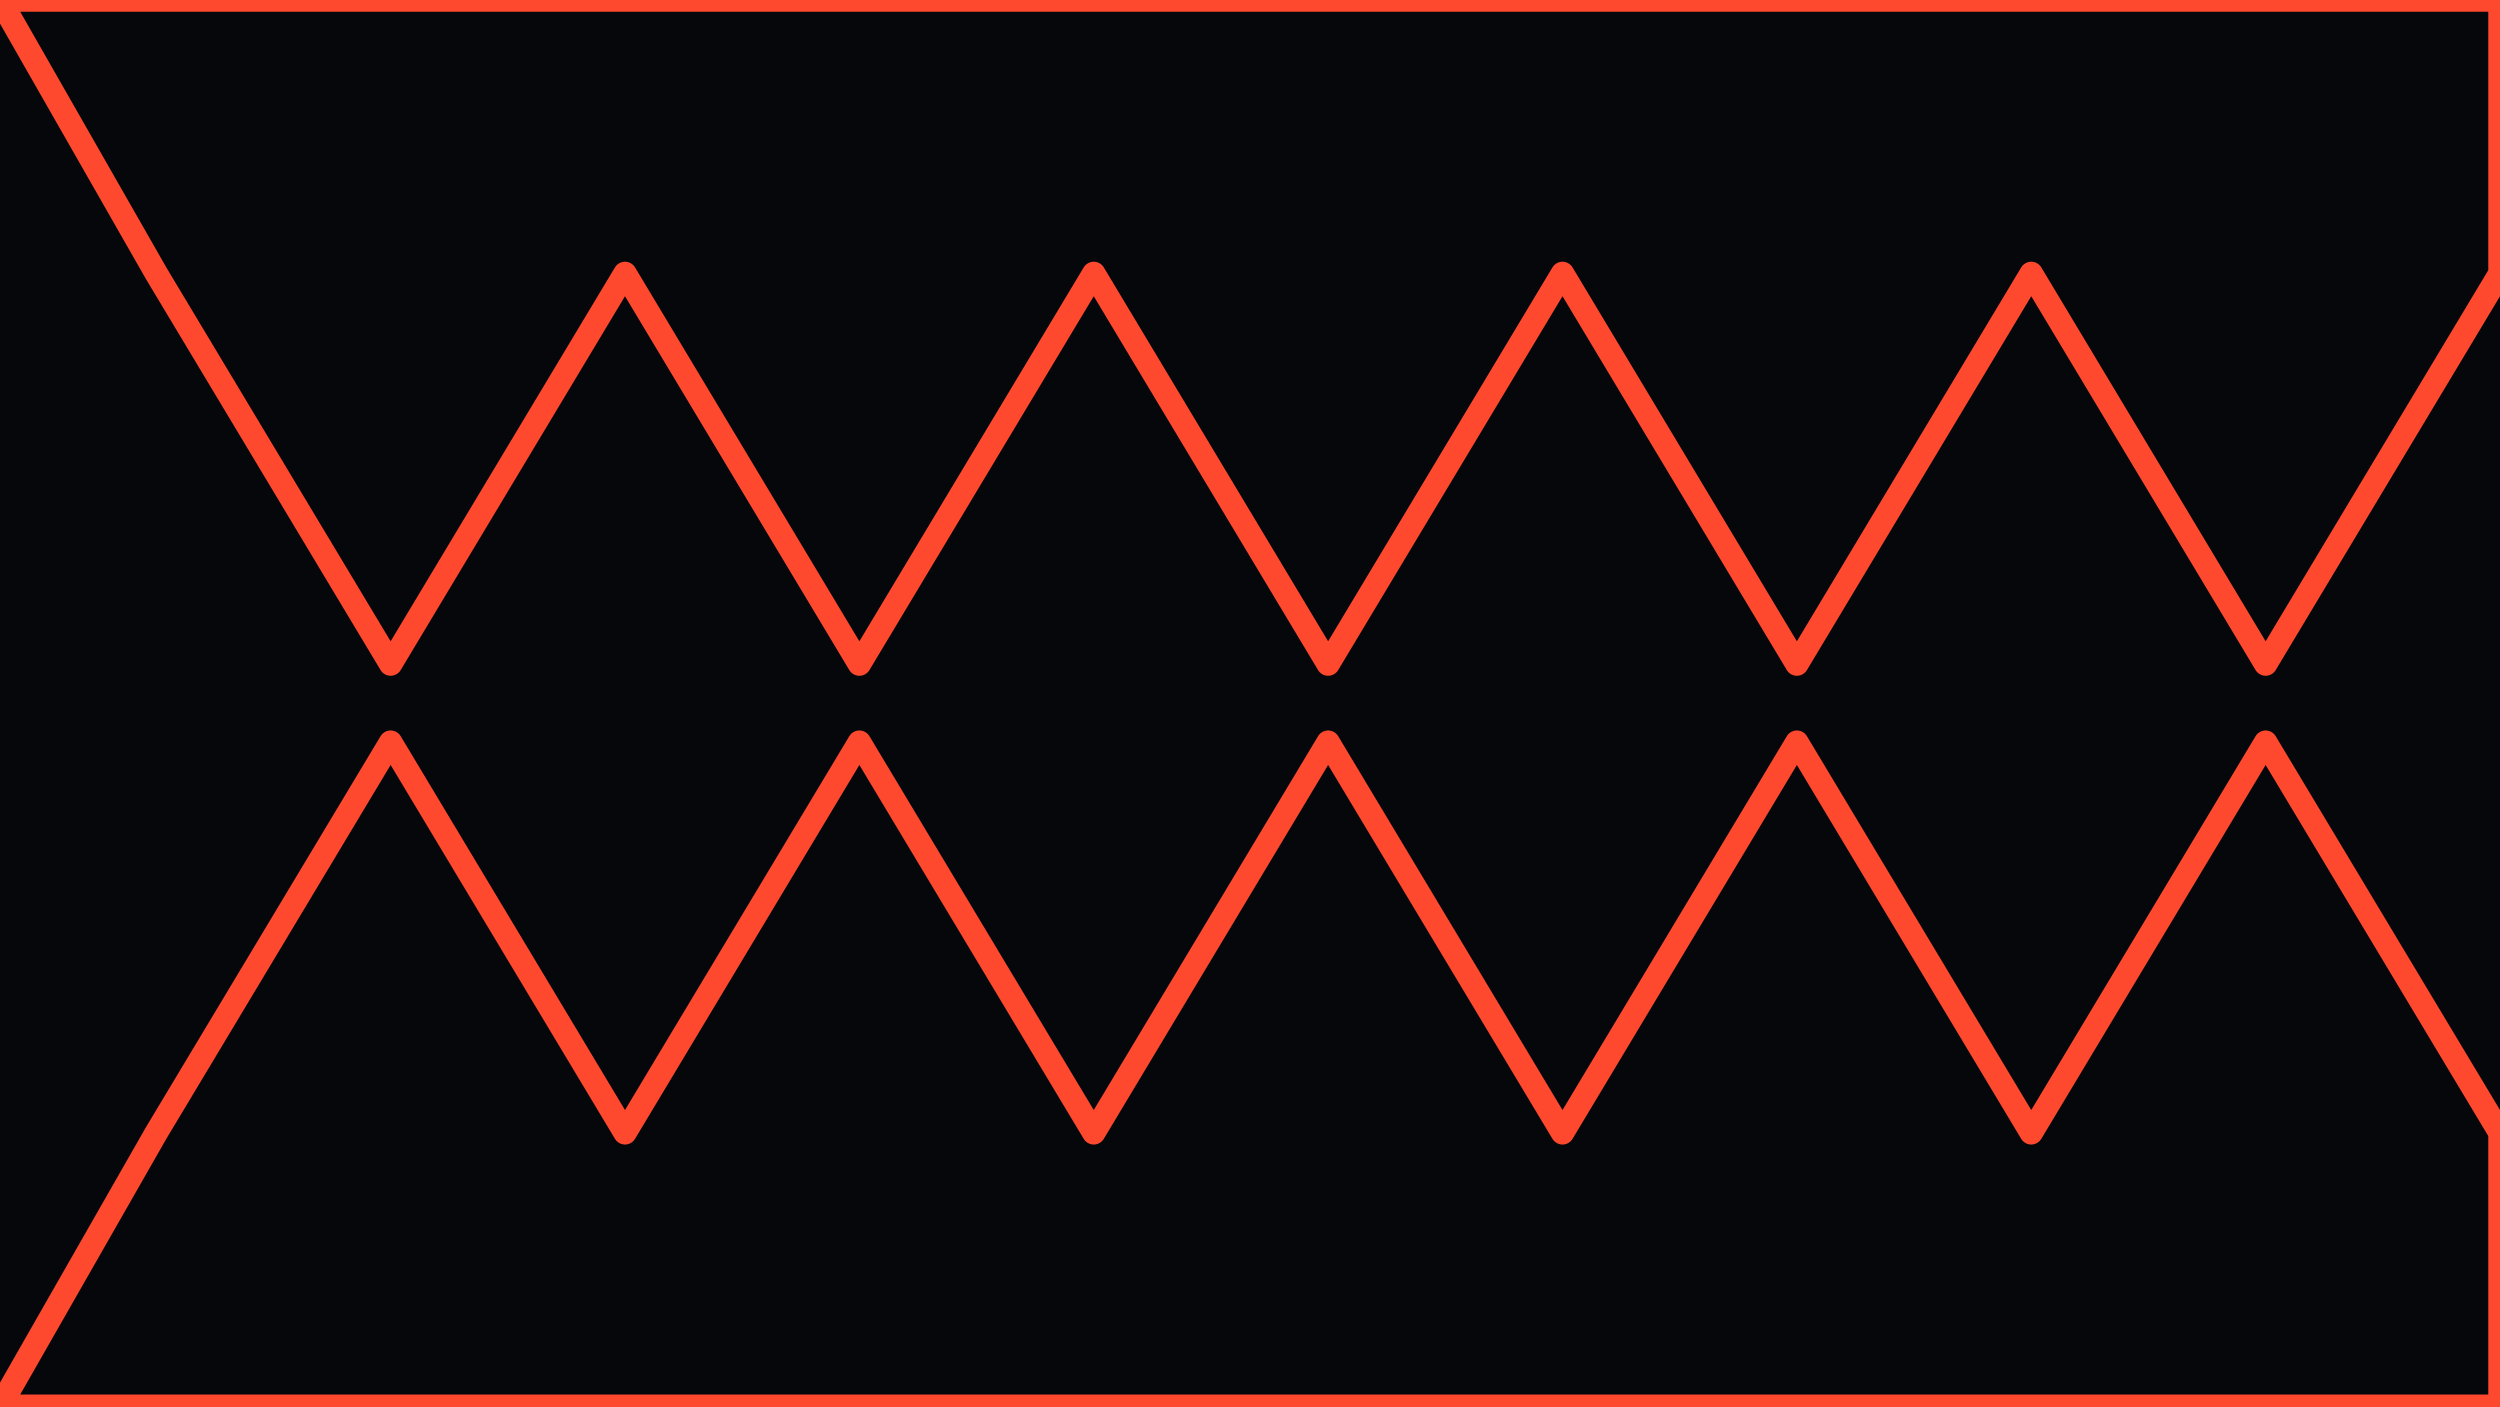
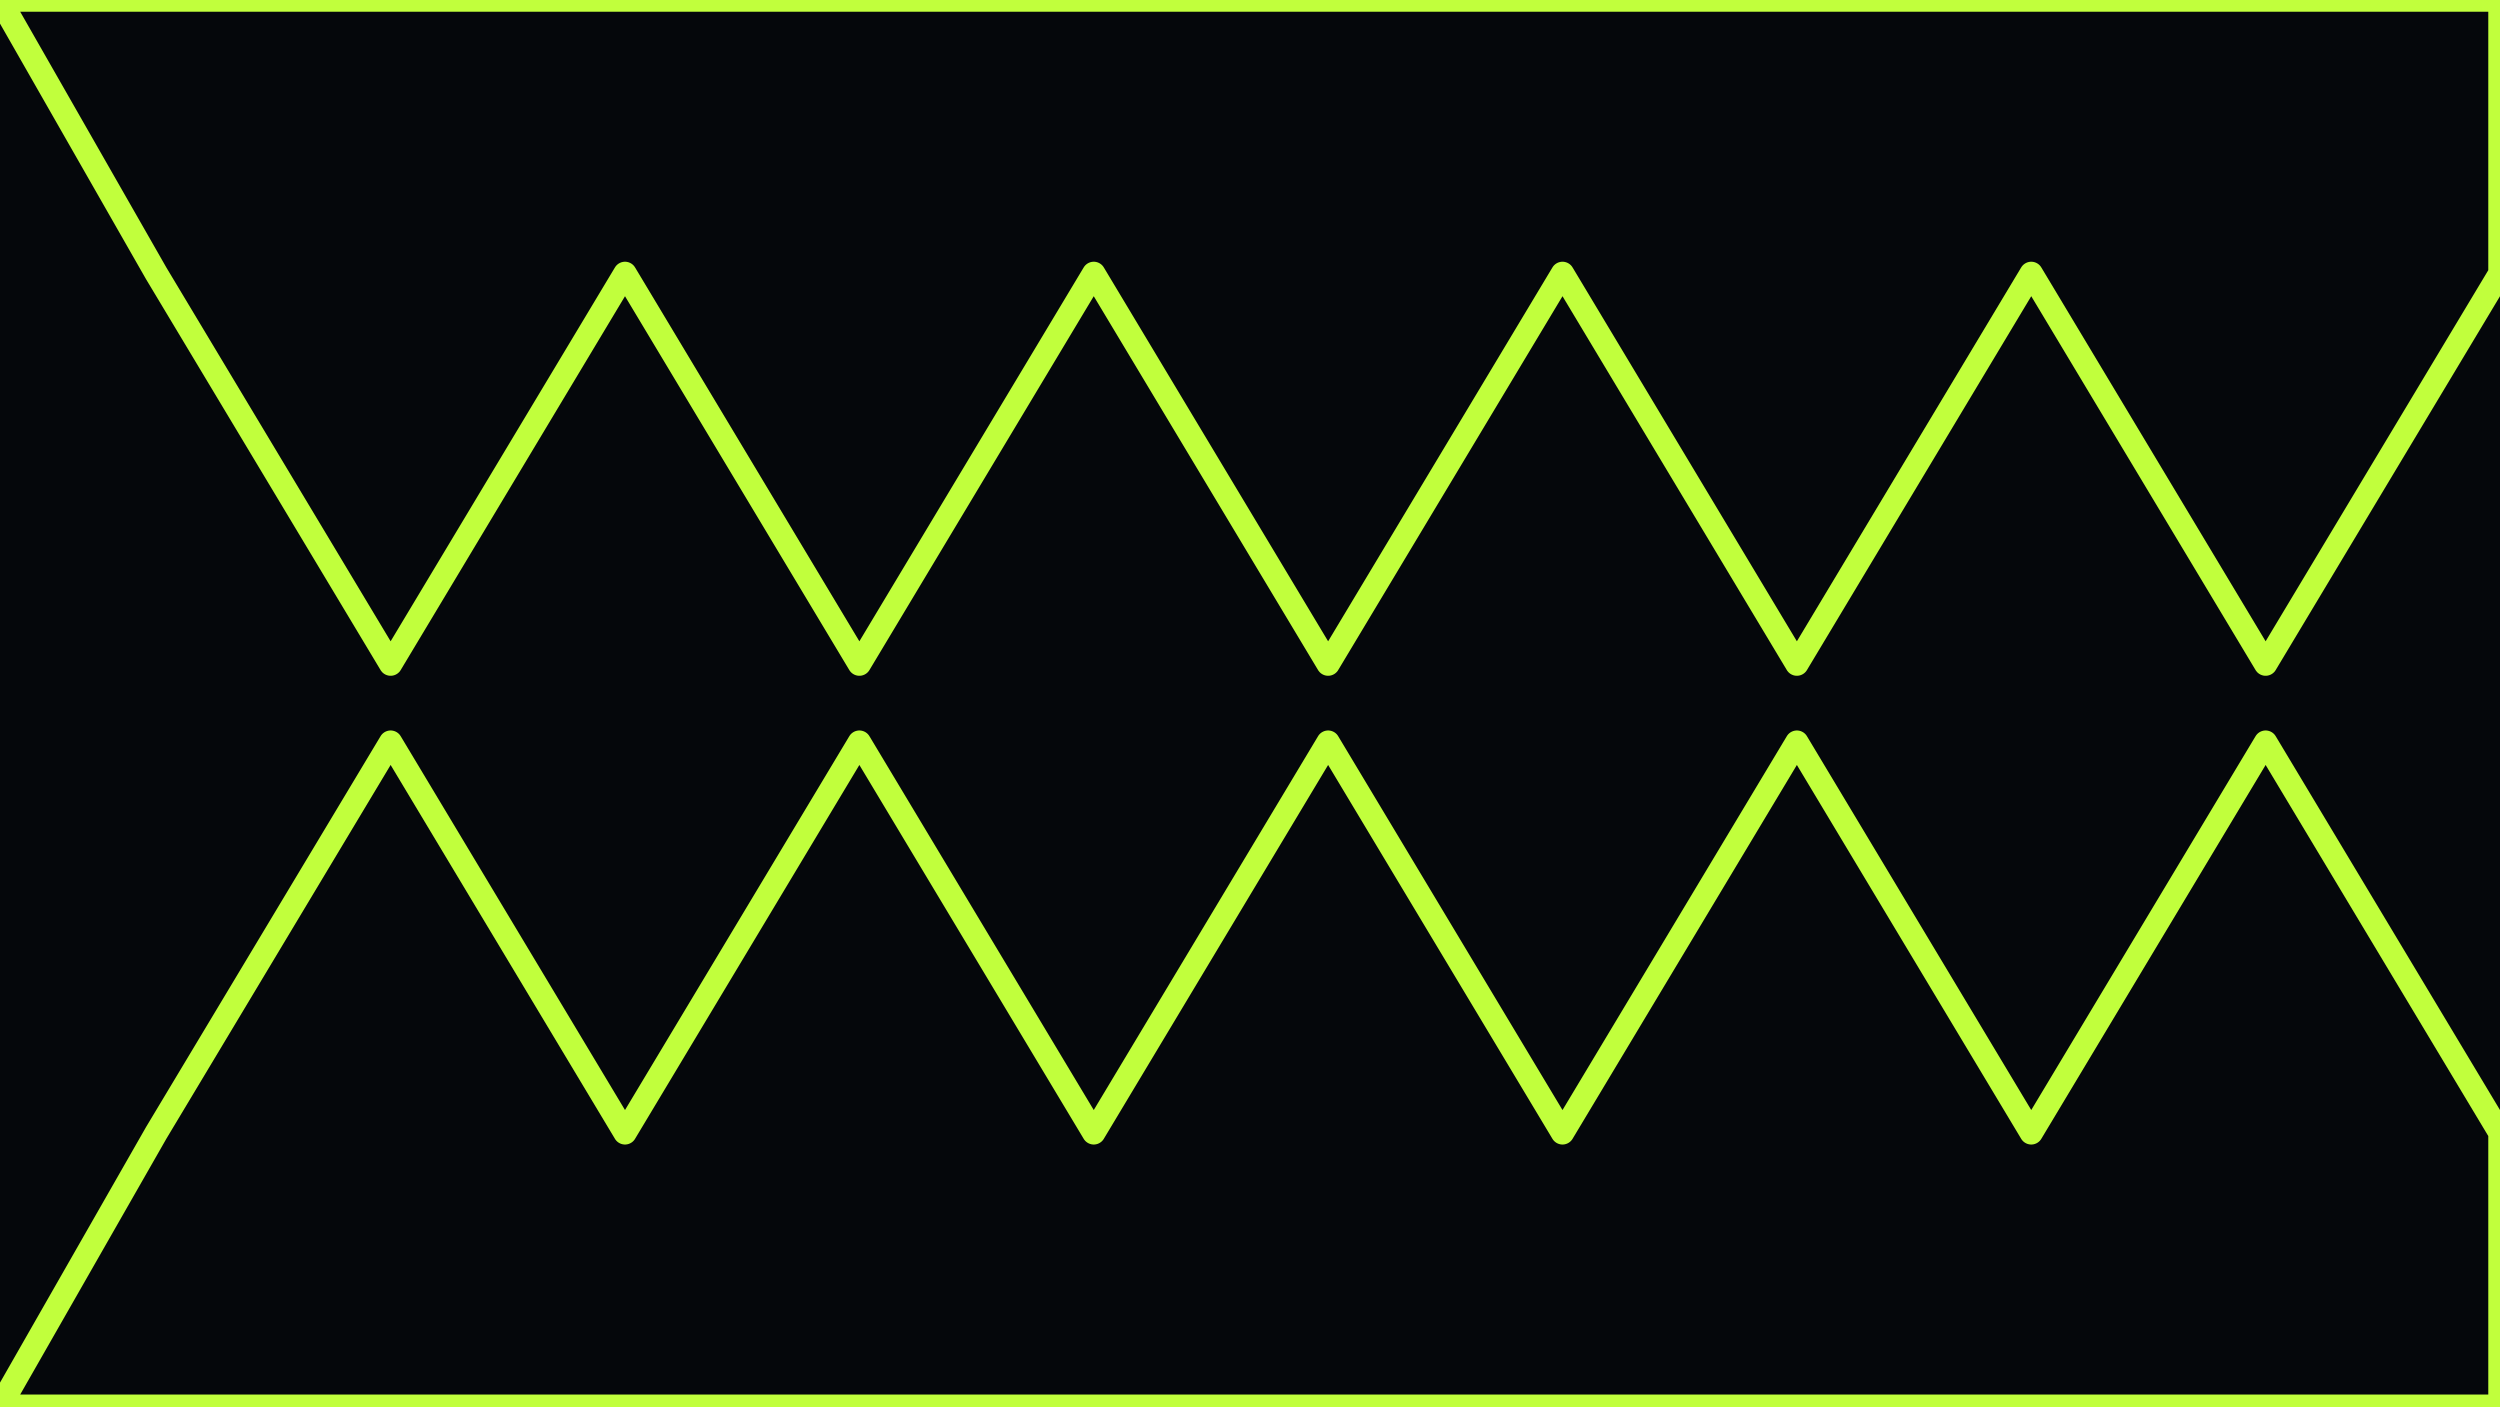
<svg xmlns="http://www.w3.org/2000/svg" viewBox="0 0 320 180">
  <rect width="320" height="180" fill="#05070b" />
-   <g fill="none" stroke="#ff492f" color="#ff492f" stroke-width="3" stroke-linecap="round" stroke-linejoin="round">
+   <g fill="none" stroke="#c1ff3c" color="#c1ff3c" stroke-width="3" stroke-linecap="round" stroke-linejoin="round">
    <path d="M0 0h320v35l-30 50-30-50-30 50-30-50-30 50-30-50-30 50-30-50-30 50-30-50zM0 180h320v-35l-30-50-30 50-30-50-30 50-30-50-30 50-30-50-30 50-30-50-30 50z" />
  </g>
</svg>
